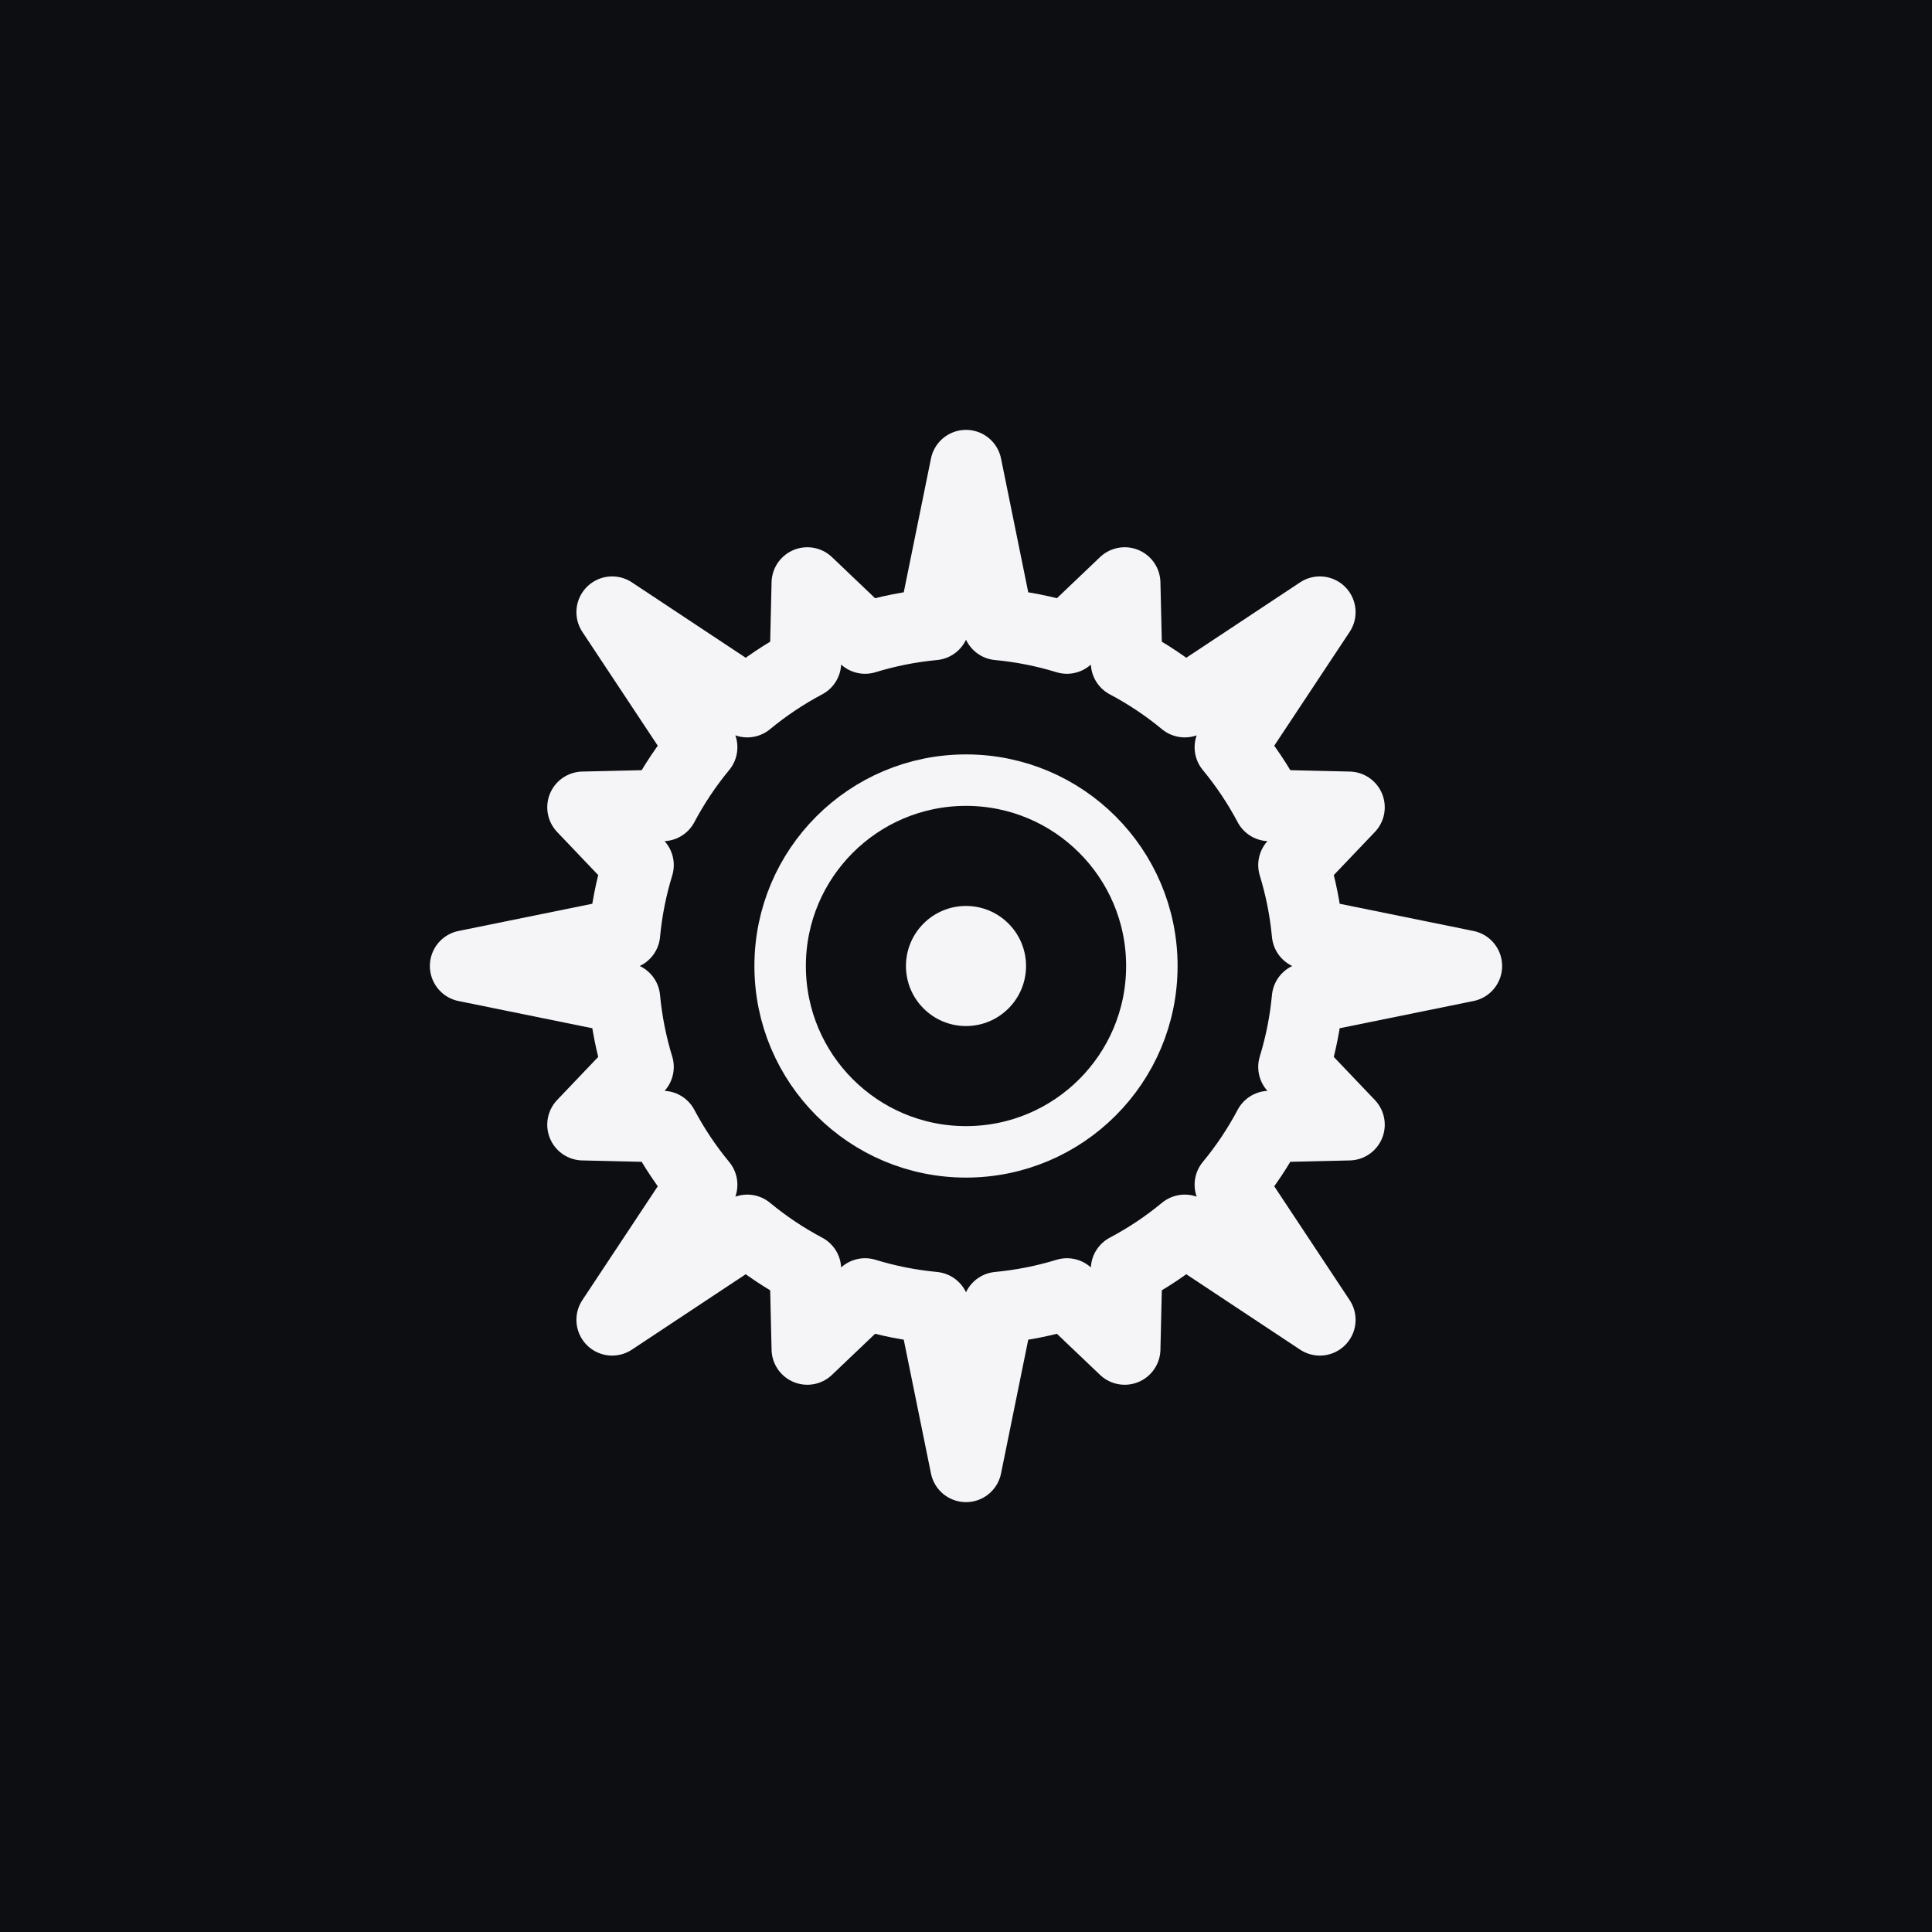
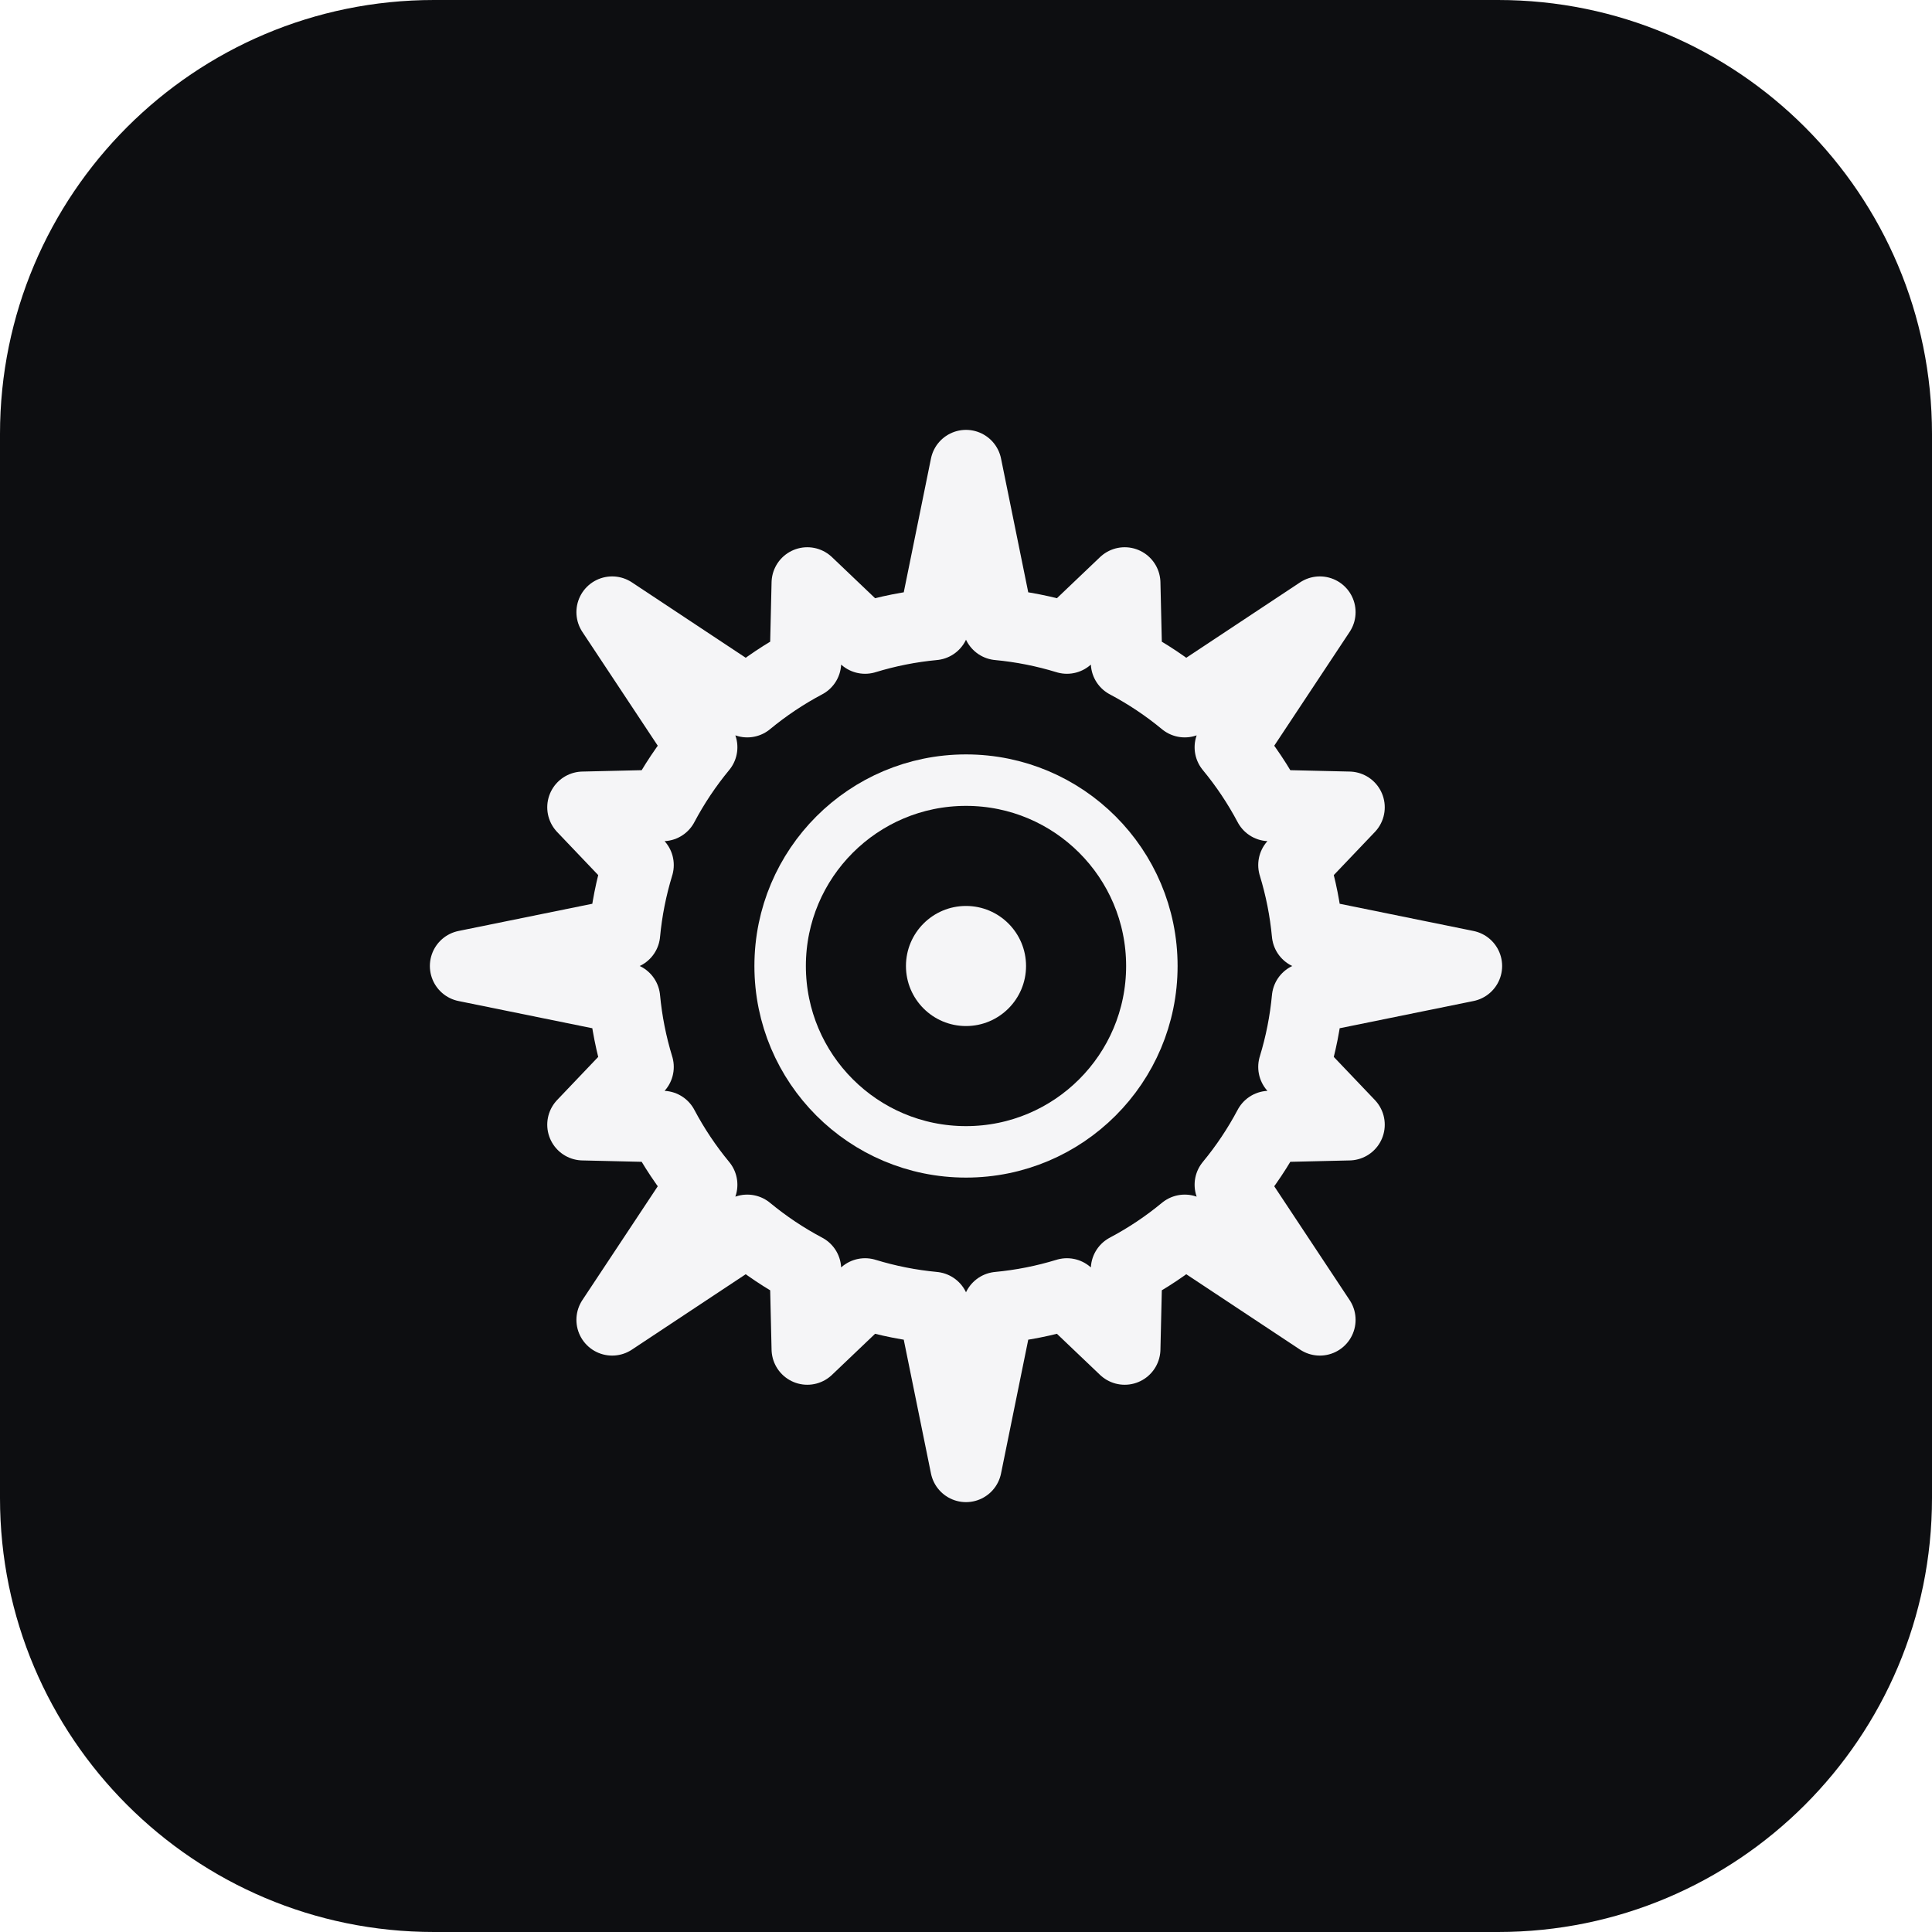
<svg xmlns="http://www.w3.org/2000/svg" width="1024" height="1024" viewBox="0 0 1024 1024">
-   <rect width="1024" height="1024" fill="#0D0E11" />
+   <rect width="1024" height="1024" rx="230" ry="230" fill="#0D0E11" />
  <g transform="translate(133.120 133.120) scale(7.5776)">
    <path d="M47.74 26.11L50.00 15.00L52.26 26.11A24 24 0 0 1 57.06 27.06L61.10 23.21L61.23 28.79A24 24 0 0 1 65.30 31.51L74.75 25.25L68.49 34.70A24 24 0 0 1 71.21 38.77L76.79 38.90L72.94 42.94A24 24 0 0 1 73.89 47.74L85.00 50.00L73.89 52.26A24 24 0 0 1 72.94 57.06L76.79 61.10L71.21 61.23A24 24 0 0 1 68.49 65.30L74.75 74.75L65.30 68.49A24 24 0 0 1 61.23 71.21L61.10 76.79L57.06 72.94A24 24 0 0 1 52.26 73.89L50.00 85.00L47.74 73.89A24 24 0 0 1 42.94 72.94L38.90 76.79L38.77 71.21A24 24 0 0 1 34.70 68.49L25.25 74.75L31.51 65.30A24 24 0 0 1 28.79 61.23L23.21 61.10L27.06 57.06A24 24 0 0 1 26.11 52.26L15.00 50.00L26.11 47.74A24 24 0 0 1 27.06 42.94L23.21 38.90L28.79 38.77A24 24 0 0 1 31.51 34.70L25.25 25.25L34.70 31.51A24 24 0 0 1 38.77 28.79L38.90 23.21L42.94 27.06A24 24 0 0 1 47.74 26.11Z" fill="none" stroke="#F5F5F7" stroke-width="5" stroke-linejoin="round" />
    <circle cx="50" cy="50" r="13" fill="none" stroke="#F5F5F7" stroke-width="3.6" />
    <circle cx="50" cy="50" r="4.2" fill="#F5F5F7" />
  </g>
</svg>
